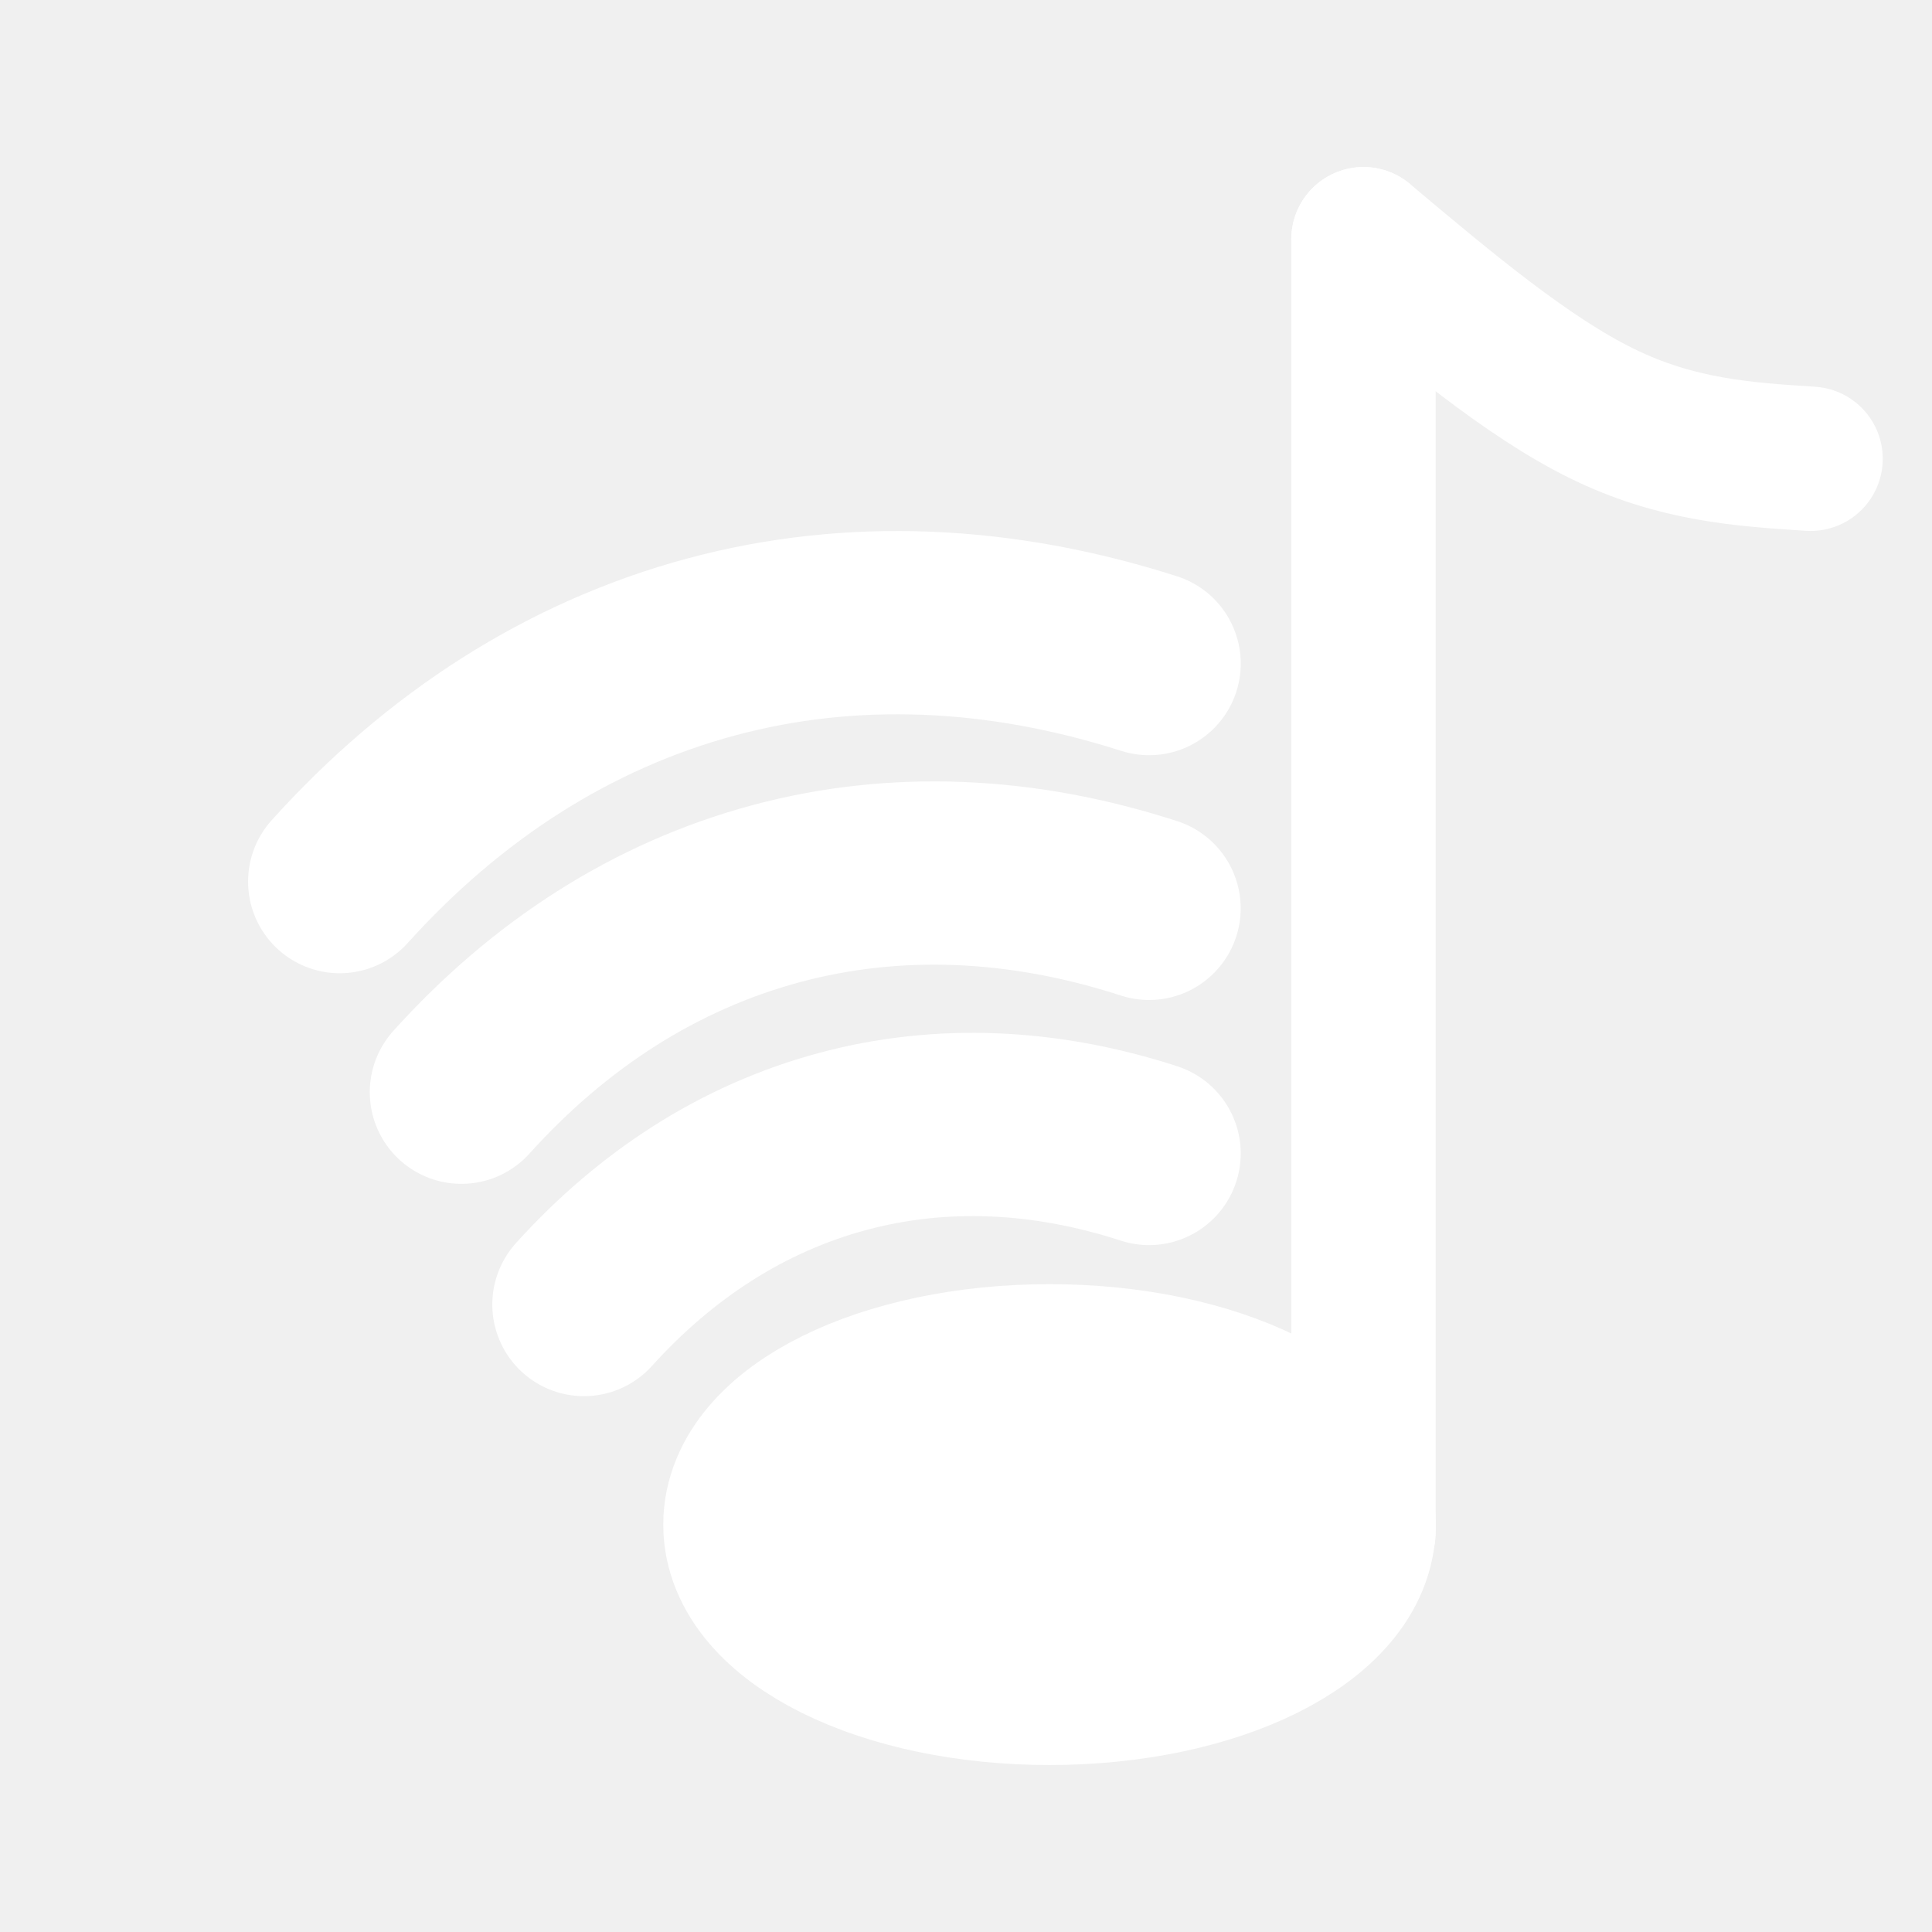
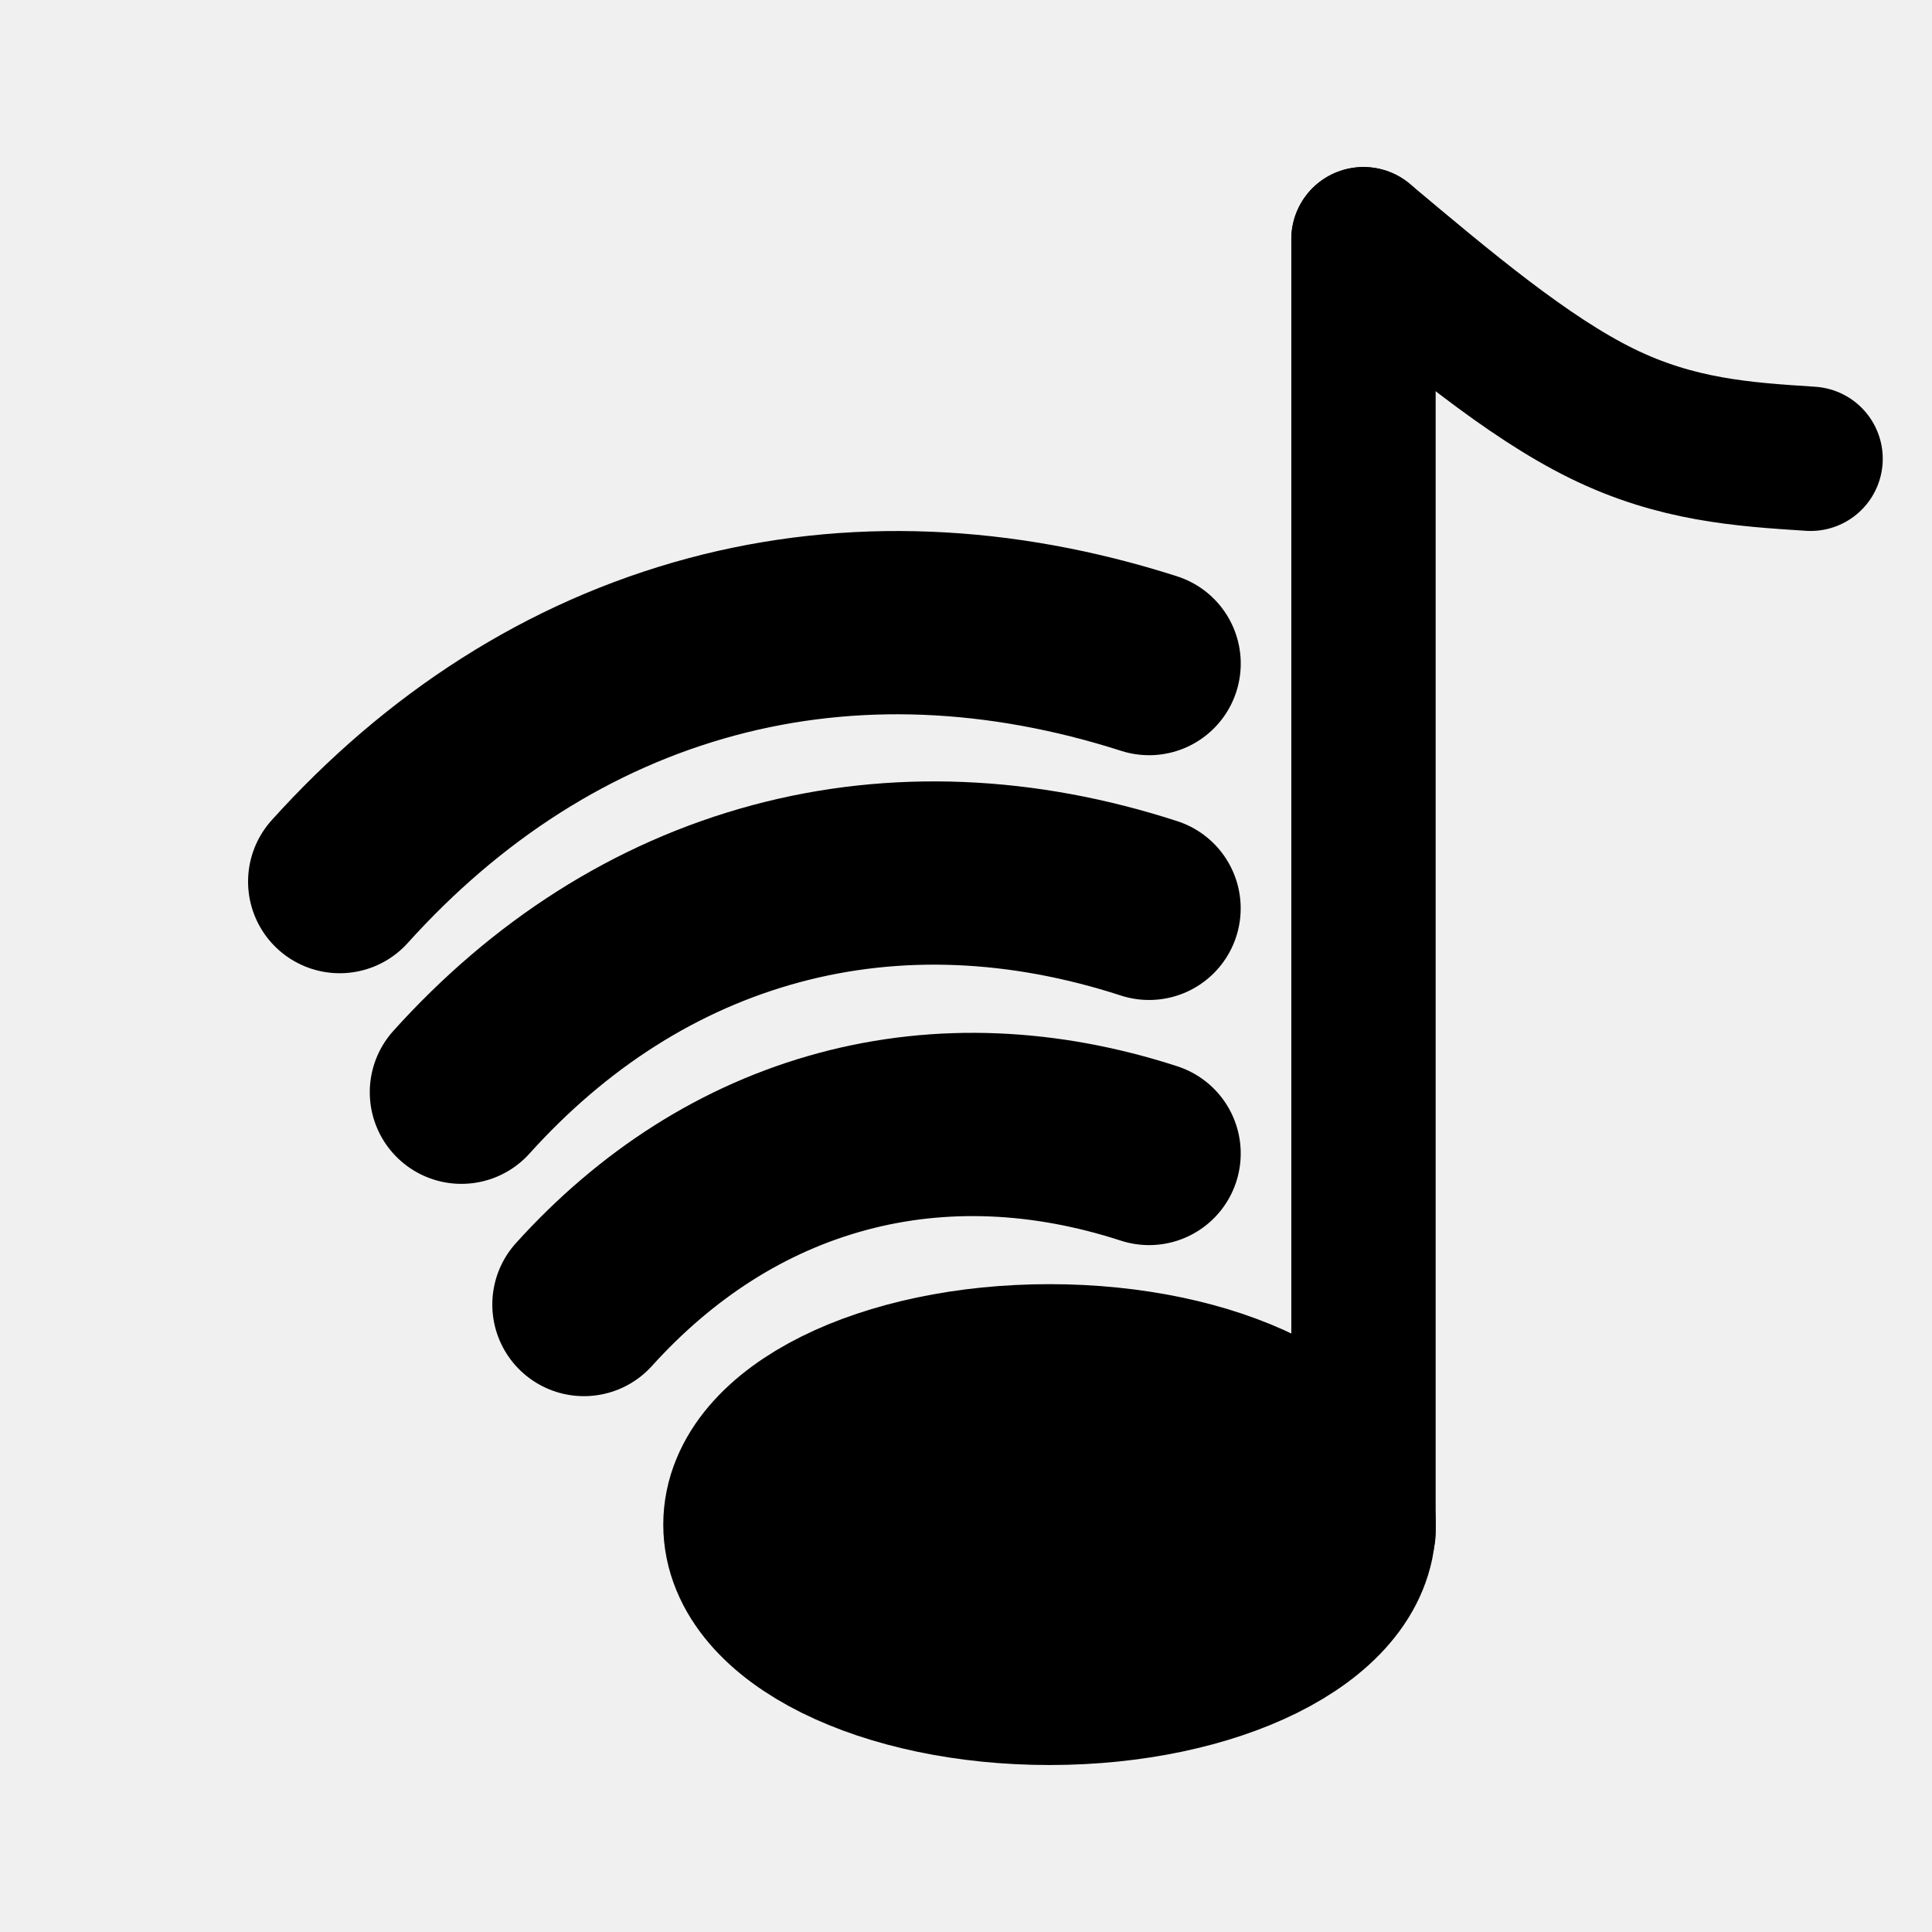
<svg xmlns="http://www.w3.org/2000/svg" width="48" height="48" viewBox="0 0 12.7 12.7" version="1.1" id="svg5">
  <defs id="defs2" />
-   <g id="layer1" style="fill:none;fill-opacity:1;stroke:#ffffff;stroke-opacity:1">
+   <style>
+     /* Glyph follows the platform colour scheme: dark ink on light, light ink on dark. */
+     svg { color: #000000; }
+     @media (prefers-color-scheme: dark) { svg { color: #ffffff; } }
+   </style>
+   <g id="layer1" style="fill:none;fill-opacity:1;stroke:currentColor;stroke-opacity:1">
    <g id="g310" transform="matrix(0.9489518,0,0,0.9489518,0.3241562,0.2948502)">
-       <g id="g12292-2" transform="matrix(-0.6571452,-2.452499,-2.452499,0.6571452,34.08217,22.01936)" style="fill:none;fill-opacity:1;stroke:#ffffff;stroke-opacity:1">
-         <path id="path12233-3" style="fill:none;fill-opacity:1;fill-rule:nonzero;stroke:#ffffff;stroke-width:0.5;stroke-linecap:round;stroke-dasharray:none;stroke-dashoffset:0;stroke-opacity:1;paint-order:markers stroke fill;stop-color:#000000" d="M 9.444,8.26 C 9.675,8.619 9.797,9.006 9.797,9.4 v 0 c -1e-7,0.406 -0.127,0.794 -0.356,1.147" />
-         <path id="path12240-5" style="fill:none;fill-opacity:1;fill-rule:nonzero;stroke:#ffffff;stroke-width:0.5;stroke-linecap:round;stroke-dasharray:none;stroke-dashoffset:0;stroke-opacity:1;paint-order:markers stroke fill;stop-color:#000000" d="m 8.799,8.433 c 0.198,0.305 0.302,0.635 0.302,0.971 v 0 c -10e-8,0.344 -0.107,0.672 -0.301,0.971" />
-         <path id="path12226-1" style="fill:none;fill-opacity:1;fill-rule:nonzero;stroke:#ffffff;stroke-width:0.5;stroke-linecap:round;stroke-dasharray:none;stroke-dashoffset:0;stroke-opacity:1;paint-order:markers stroke fill;stop-color:#000000" d="m 8.153,8.606 c 0.163,0.251 0.248,0.522 0.248,0.798 v 0 c 0,0.283 -0.088,0.552 -0.247,0.798" />
+       <g id="g12292-2" transform="matrix(-0.6571452,-2.452499,-2.452499,0.6571452,34.08217,22.01936)" style="fill:none;fill-opacity:1;stroke:currentColor;stroke-opacity:1">
+         <path id="path12233-3" style="fill:none;fill-opacity:1;fill-rule:nonzero;stroke:currentColor;stroke-width:0.5;stroke-linecap:round;stroke-dasharray:none;stroke-dashoffset:0;stroke-opacity:1;paint-order:markers stroke fill;stop-color:#000000" d="M 9.444,8.26 C 9.675,8.619 9.797,9.006 9.797,9.4 v 0 c -1e-7,0.406 -0.127,0.794 -0.356,1.147" />
+         <path id="path12240-5" style="fill:none;fill-opacity:1;fill-rule:nonzero;stroke:currentColor;stroke-width:0.5;stroke-linecap:round;stroke-dasharray:none;stroke-dashoffset:0;stroke-opacity:1;paint-order:markers stroke fill;stop-color:#000000" d="m 8.799,8.433 c 0.198,0.305 0.302,0.635 0.302,0.971 v 0 c -10e-8,0.344 -0.107,0.672 -0.301,0.971" />
+         <path id="path12226-1" style="fill:none;fill-opacity:1;fill-rule:nonzero;stroke:currentColor;stroke-width:0.5;stroke-linecap:round;stroke-dasharray:none;stroke-dashoffset:0;stroke-opacity:1;paint-order:markers stroke fill;stop-color:#000000" d="m 8.153,8.606 c 0.163,0.251 0.248,0.522 0.248,0.798 v 0 c 0,0.283 -0.088,0.552 -0.247,0.798" />
      </g>
-       <g id="g7210" transform="translate(1.224397,0.8463069)" style="fill:#ffffff;fill-opacity:1;stroke:#ffffff;stroke-opacity:1">
-         <ellipse style="fill:#ffffff;fill-opacity:1;fill-rule:nonzero;stroke:#ffffff;stroke-width:1.337;stroke-dasharray:none;stroke-opacity:1;paint-order:markers stroke fill;stop-color:#000000" id="path6184" cx="5.704" cy="9.404" rx="2.007" ry="0.997" />
-         <path style="fill:#ffffff;fill-opacity:1;fill-rule:nonzero;stroke:#ffffff;stroke-width:1;stroke-linecap:round;stroke-dasharray:none;stroke-opacity:1;paint-order:markers stroke fill;stop-color:#000000" d="m 7.879,9.457 c 0,-2.986 0,-5.971 0,-8.957" id="path6240" />
-         <path style="fill:#ffffff;fill-opacity:1;fill-rule:nonzero;stroke:#ffffff;stroke-width:1;stroke-linecap:round;stroke-dasharray:none;stroke-opacity:1;paint-order:markers stroke fill;stop-color:#000000" d="M 7.879,0.5 C 8.447,0.977 9.014,1.454 9.53,1.707 10.046,1.961 10.511,1.991 10.976,2.021" id="path6244" />
+       <g id="g7210" transform="translate(1.224397,0.8463069)" style="fill:currentColor;fill-opacity:1;stroke:currentColor;stroke-opacity:1">
+         <ellipse style="fill:currentColor;fill-opacity:1;fill-rule:nonzero;stroke:currentColor;stroke-width:1.337;stroke-dasharray:none;stroke-opacity:1;paint-order:markers stroke fill;stop-color:#000000" id="path6184" cx="5.704" cy="9.404" rx="2.007" ry="0.997" />
+         <path style="fill:currentColor;fill-opacity:1;fill-rule:nonzero;stroke:currentColor;stroke-width:1;stroke-linecap:round;stroke-dasharray:none;stroke-opacity:1;paint-order:markers stroke fill;stop-color:#000000" d="m 7.879,9.457 c 0,-2.986 0,-5.971 0,-8.957" id="path6240" />
+         <path style="fill:currentColor;fill-opacity:1;fill-rule:nonzero;stroke:currentColor;stroke-width:1;stroke-linecap:round;stroke-dasharray:none;stroke-opacity:1;paint-order:markers stroke fill;stop-color:#000000" d="M 7.879,0.5 C 8.447,0.977 9.014,1.454 9.53,1.707 10.046,1.961 10.511,1.991 10.976,2.021" id="path6244" />
      </g>
    </g>
  </g>
</svg>
